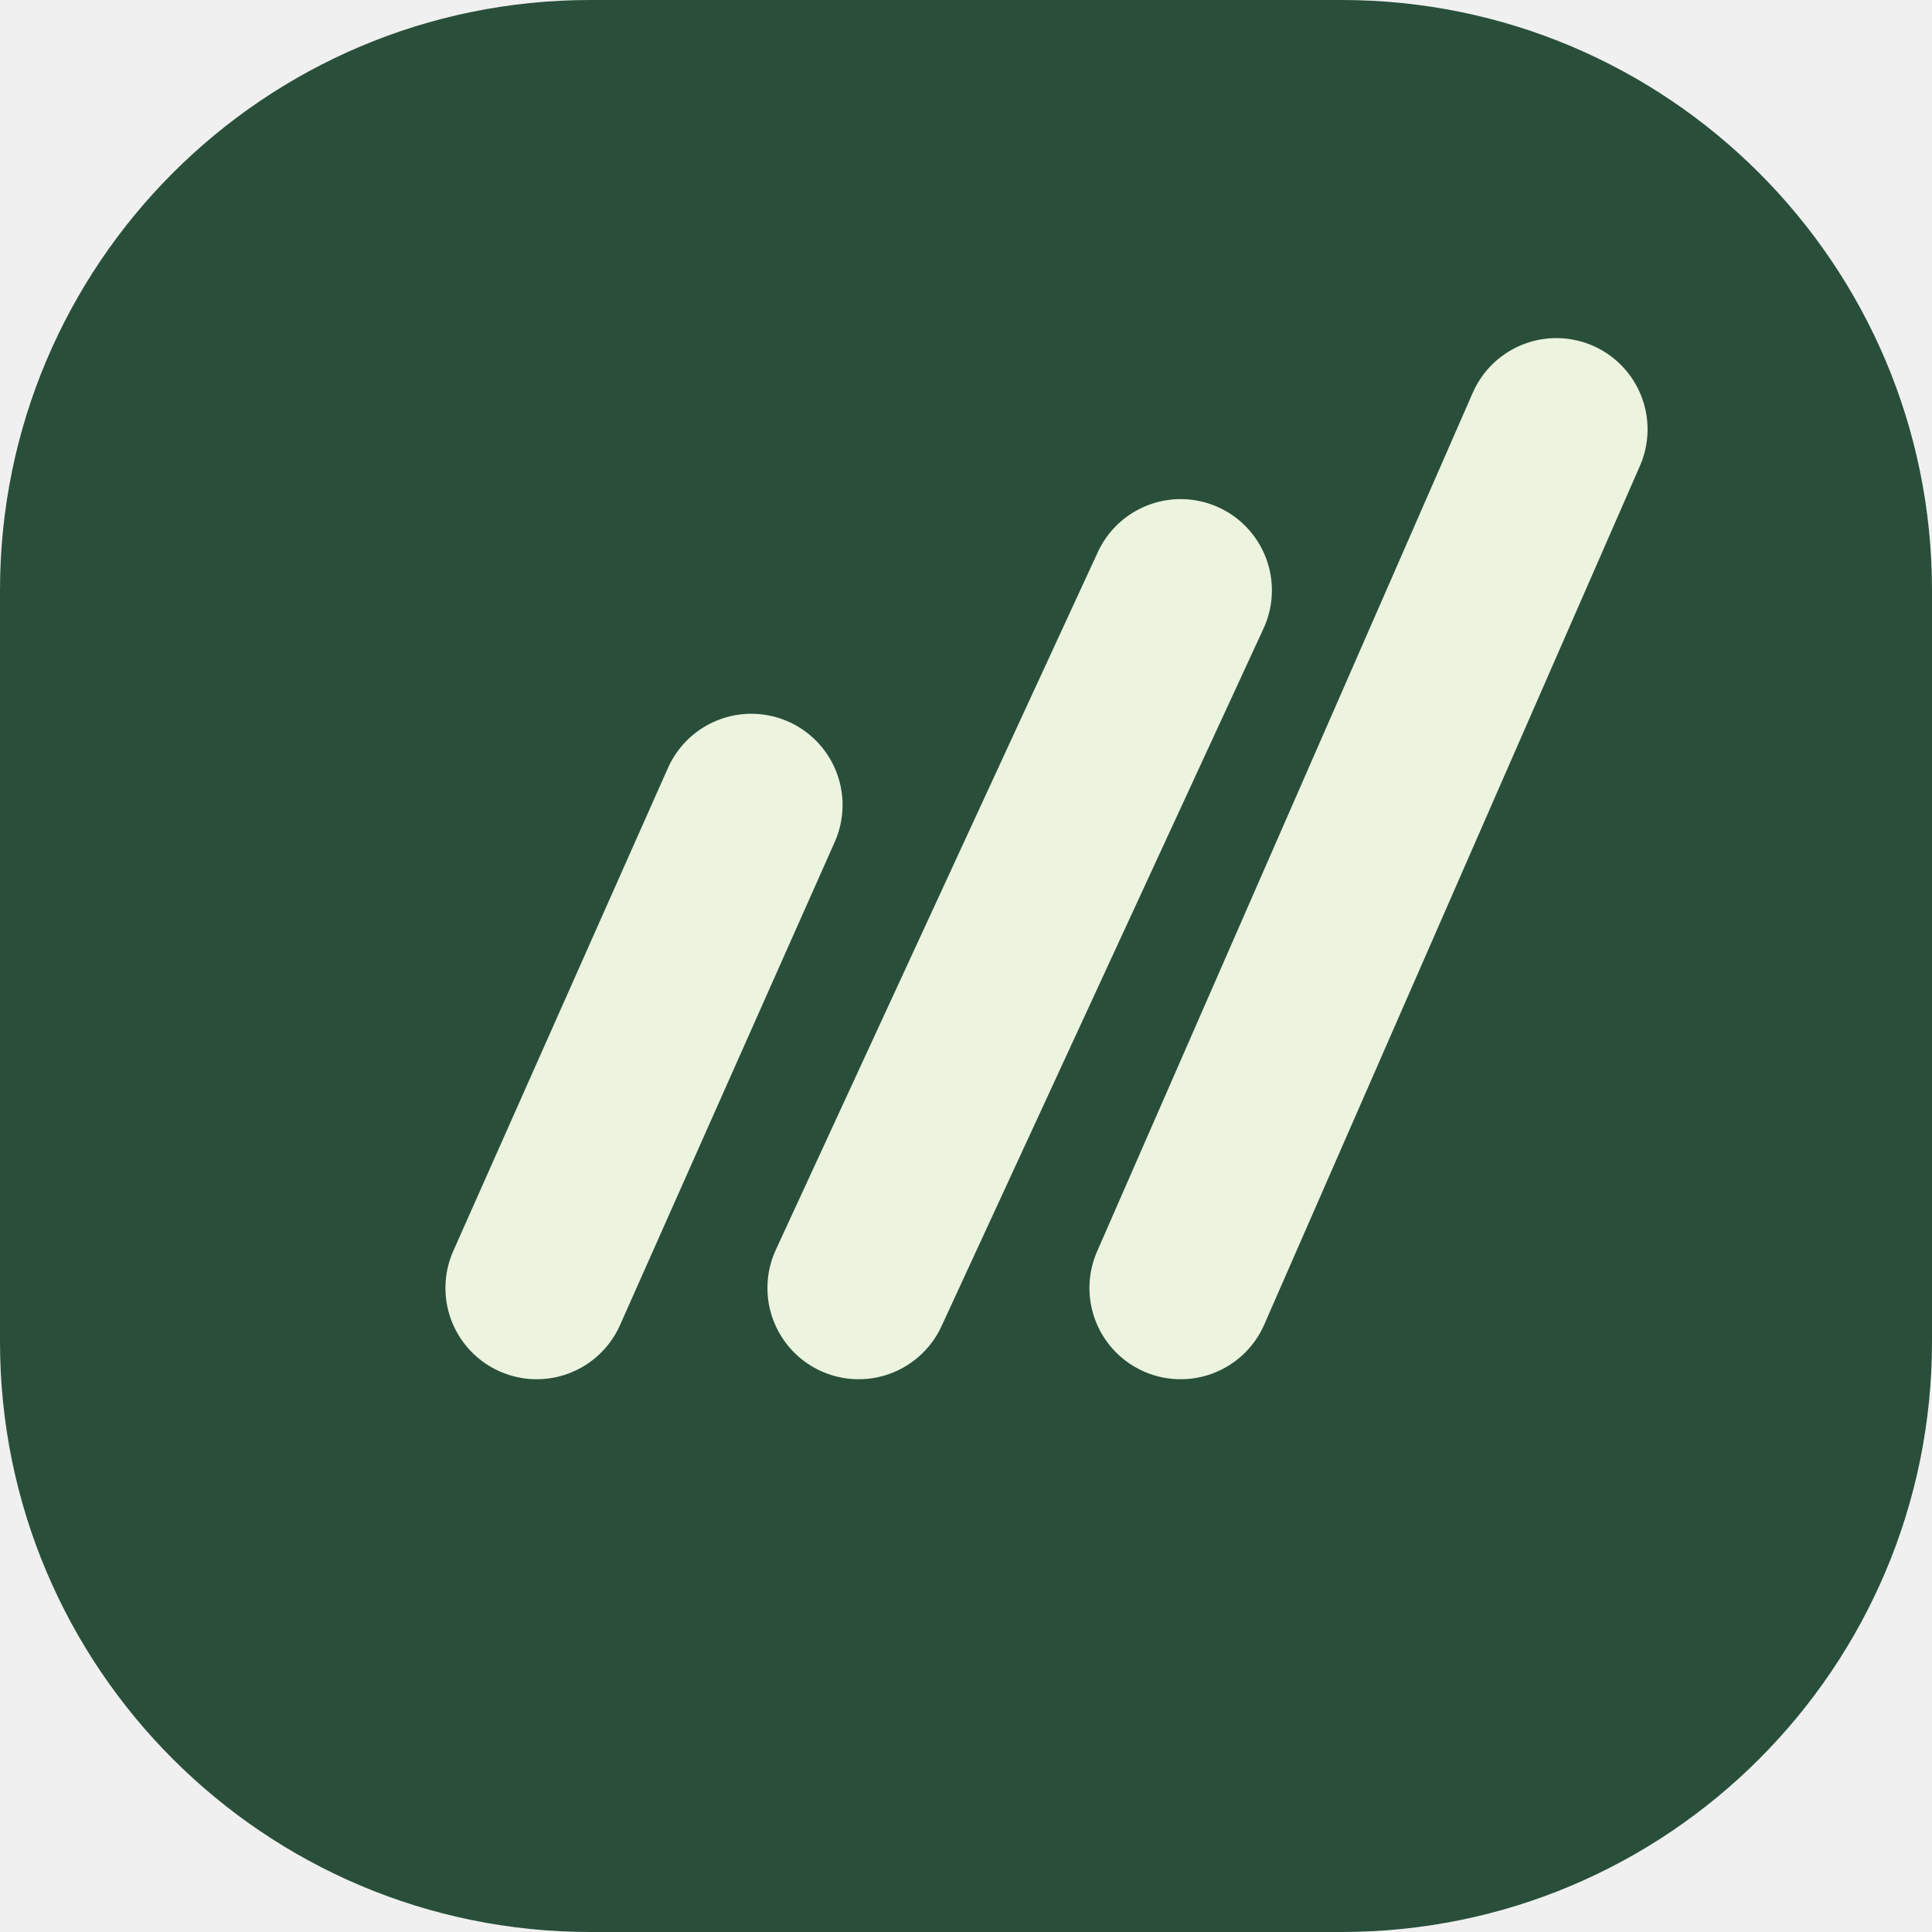
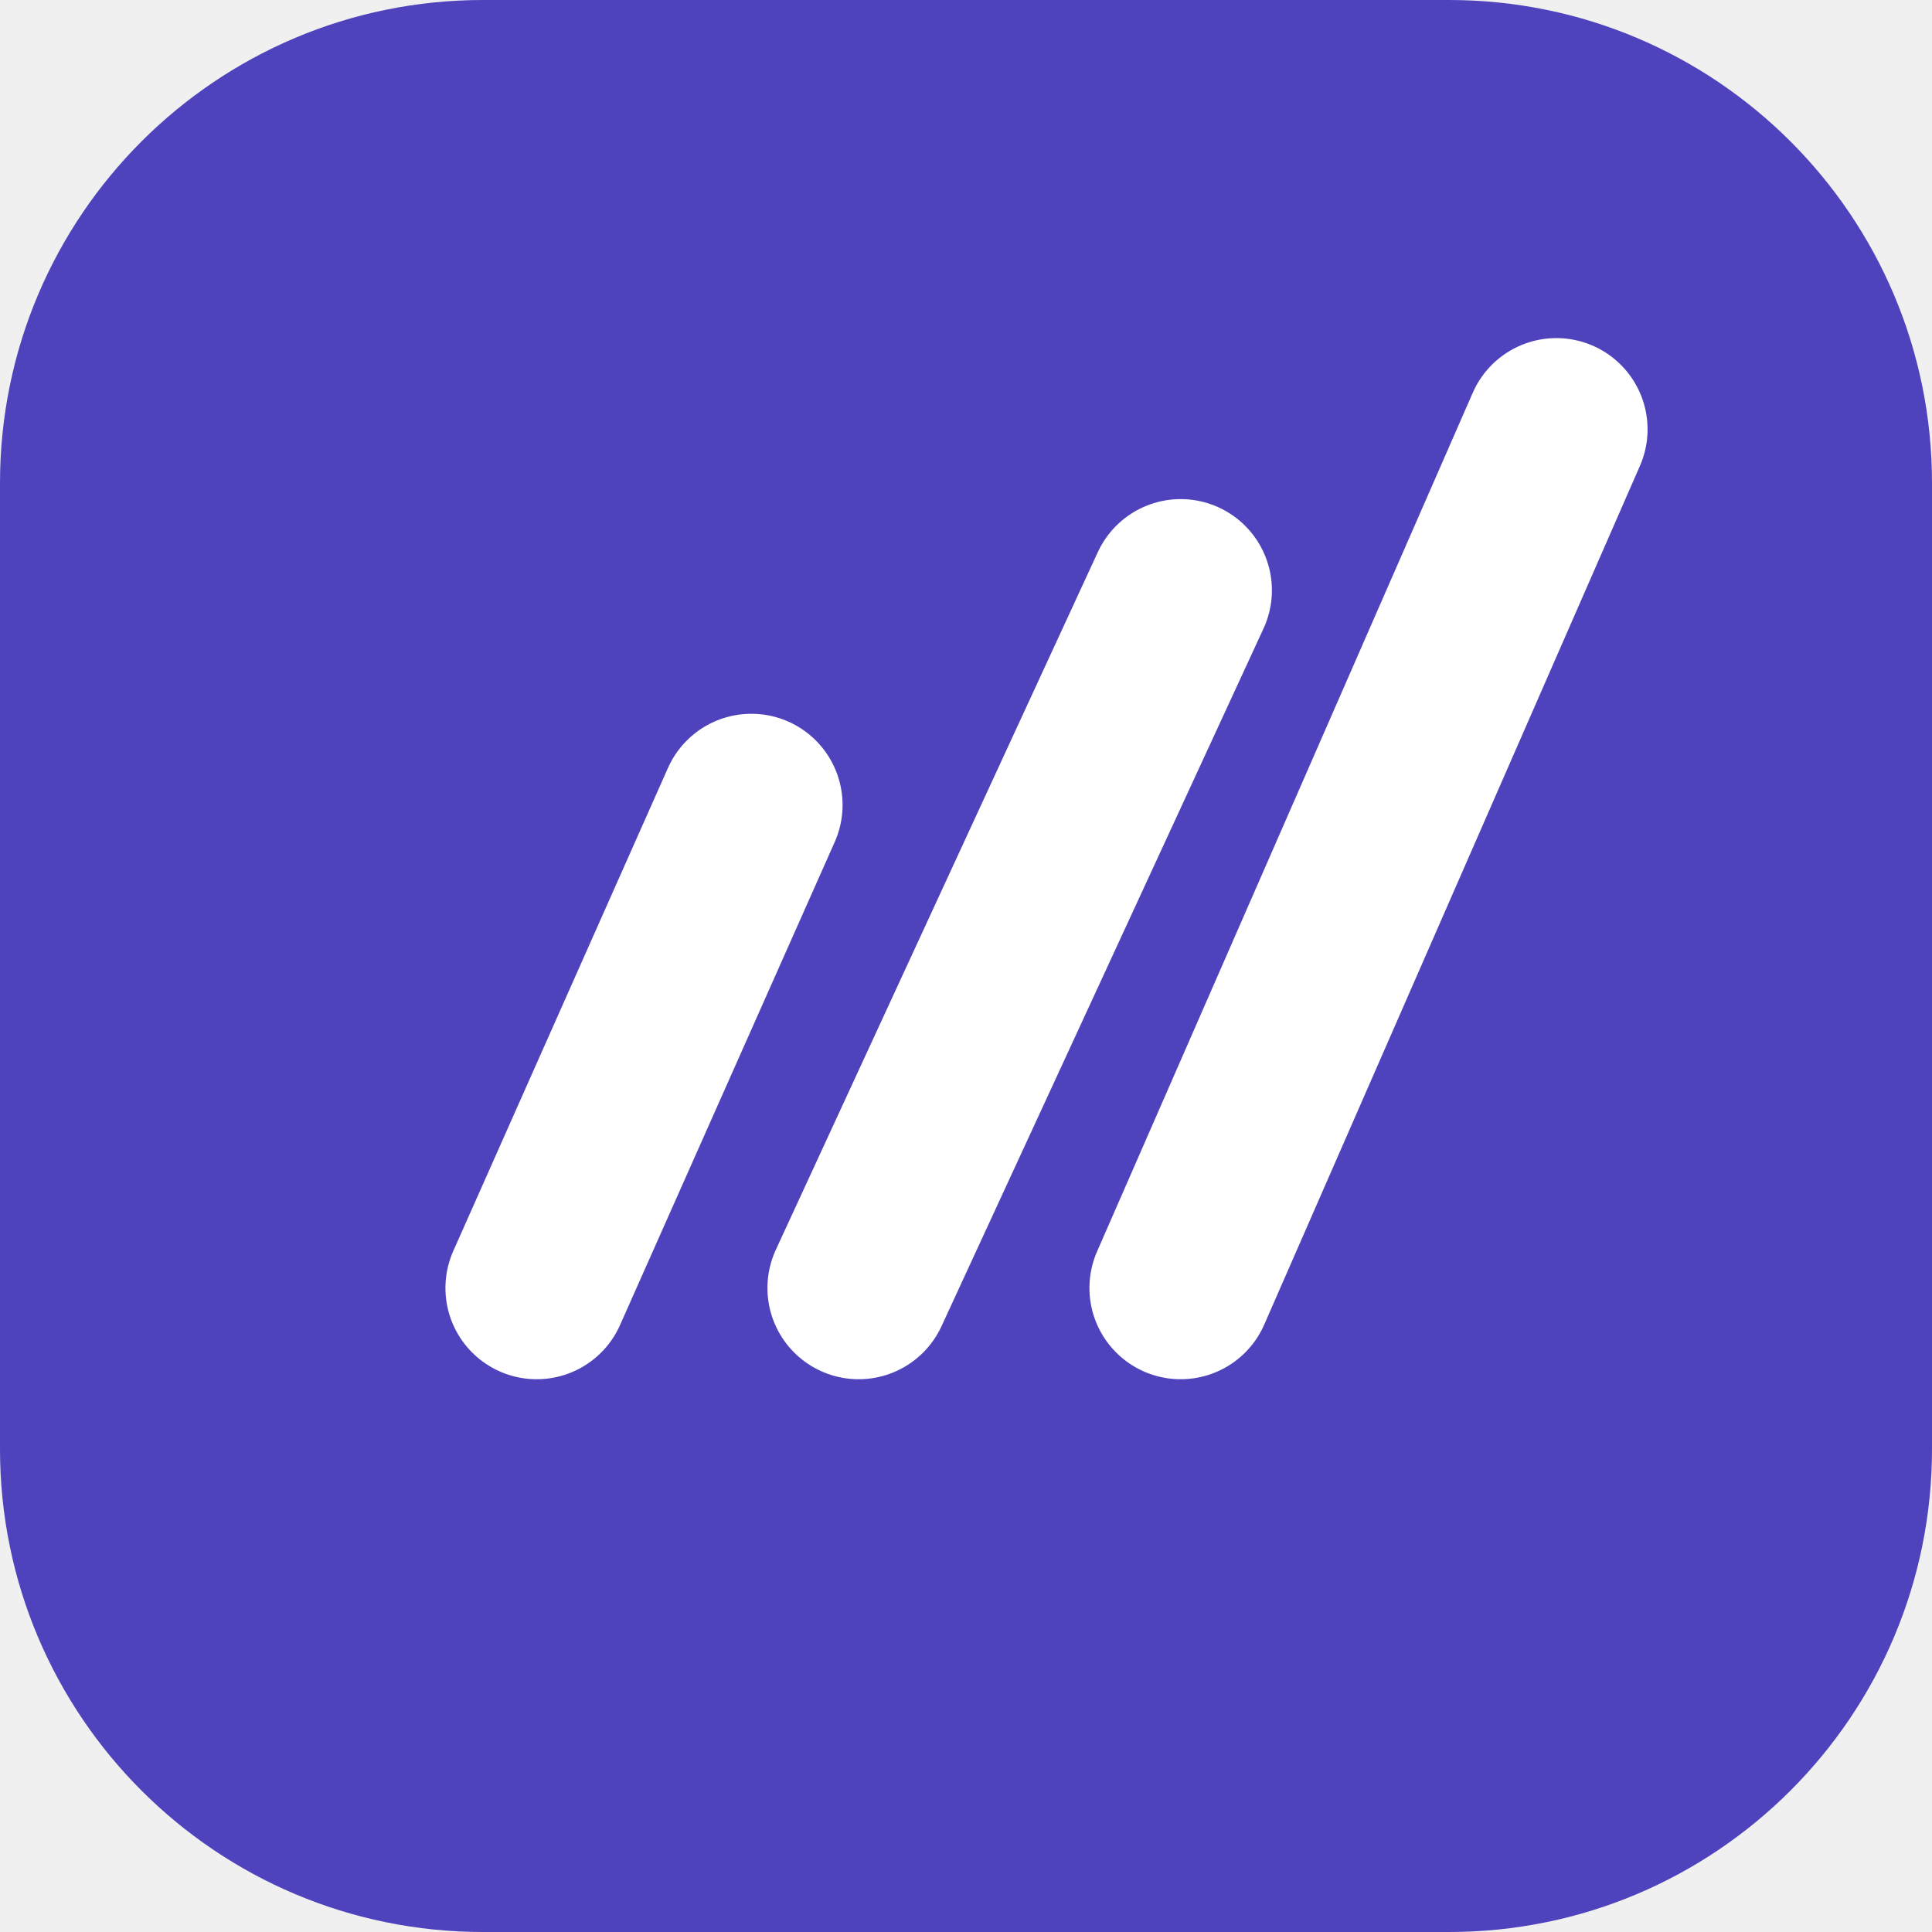
<svg xmlns="http://www.w3.org/2000/svg" viewBox="0 0 36 36">
-   <rect width="36" height="36" rx="11" fill="#294f3a" />
-   <path d="m10 24 4-9m2 9 6-13m0 13 7-16" fill="none" stroke="#ecf3df" stroke-width="3.4" stroke-linecap="round" />
+   <rect width="36" height="36" rx="9" fill="#4f42bd" />
+   <path d="m10 24 4-9m2 9 6-13m0 13 7-16" fill="none" stroke="#fff" stroke-width="3.4" stroke-linecap="round" />
</svg>
